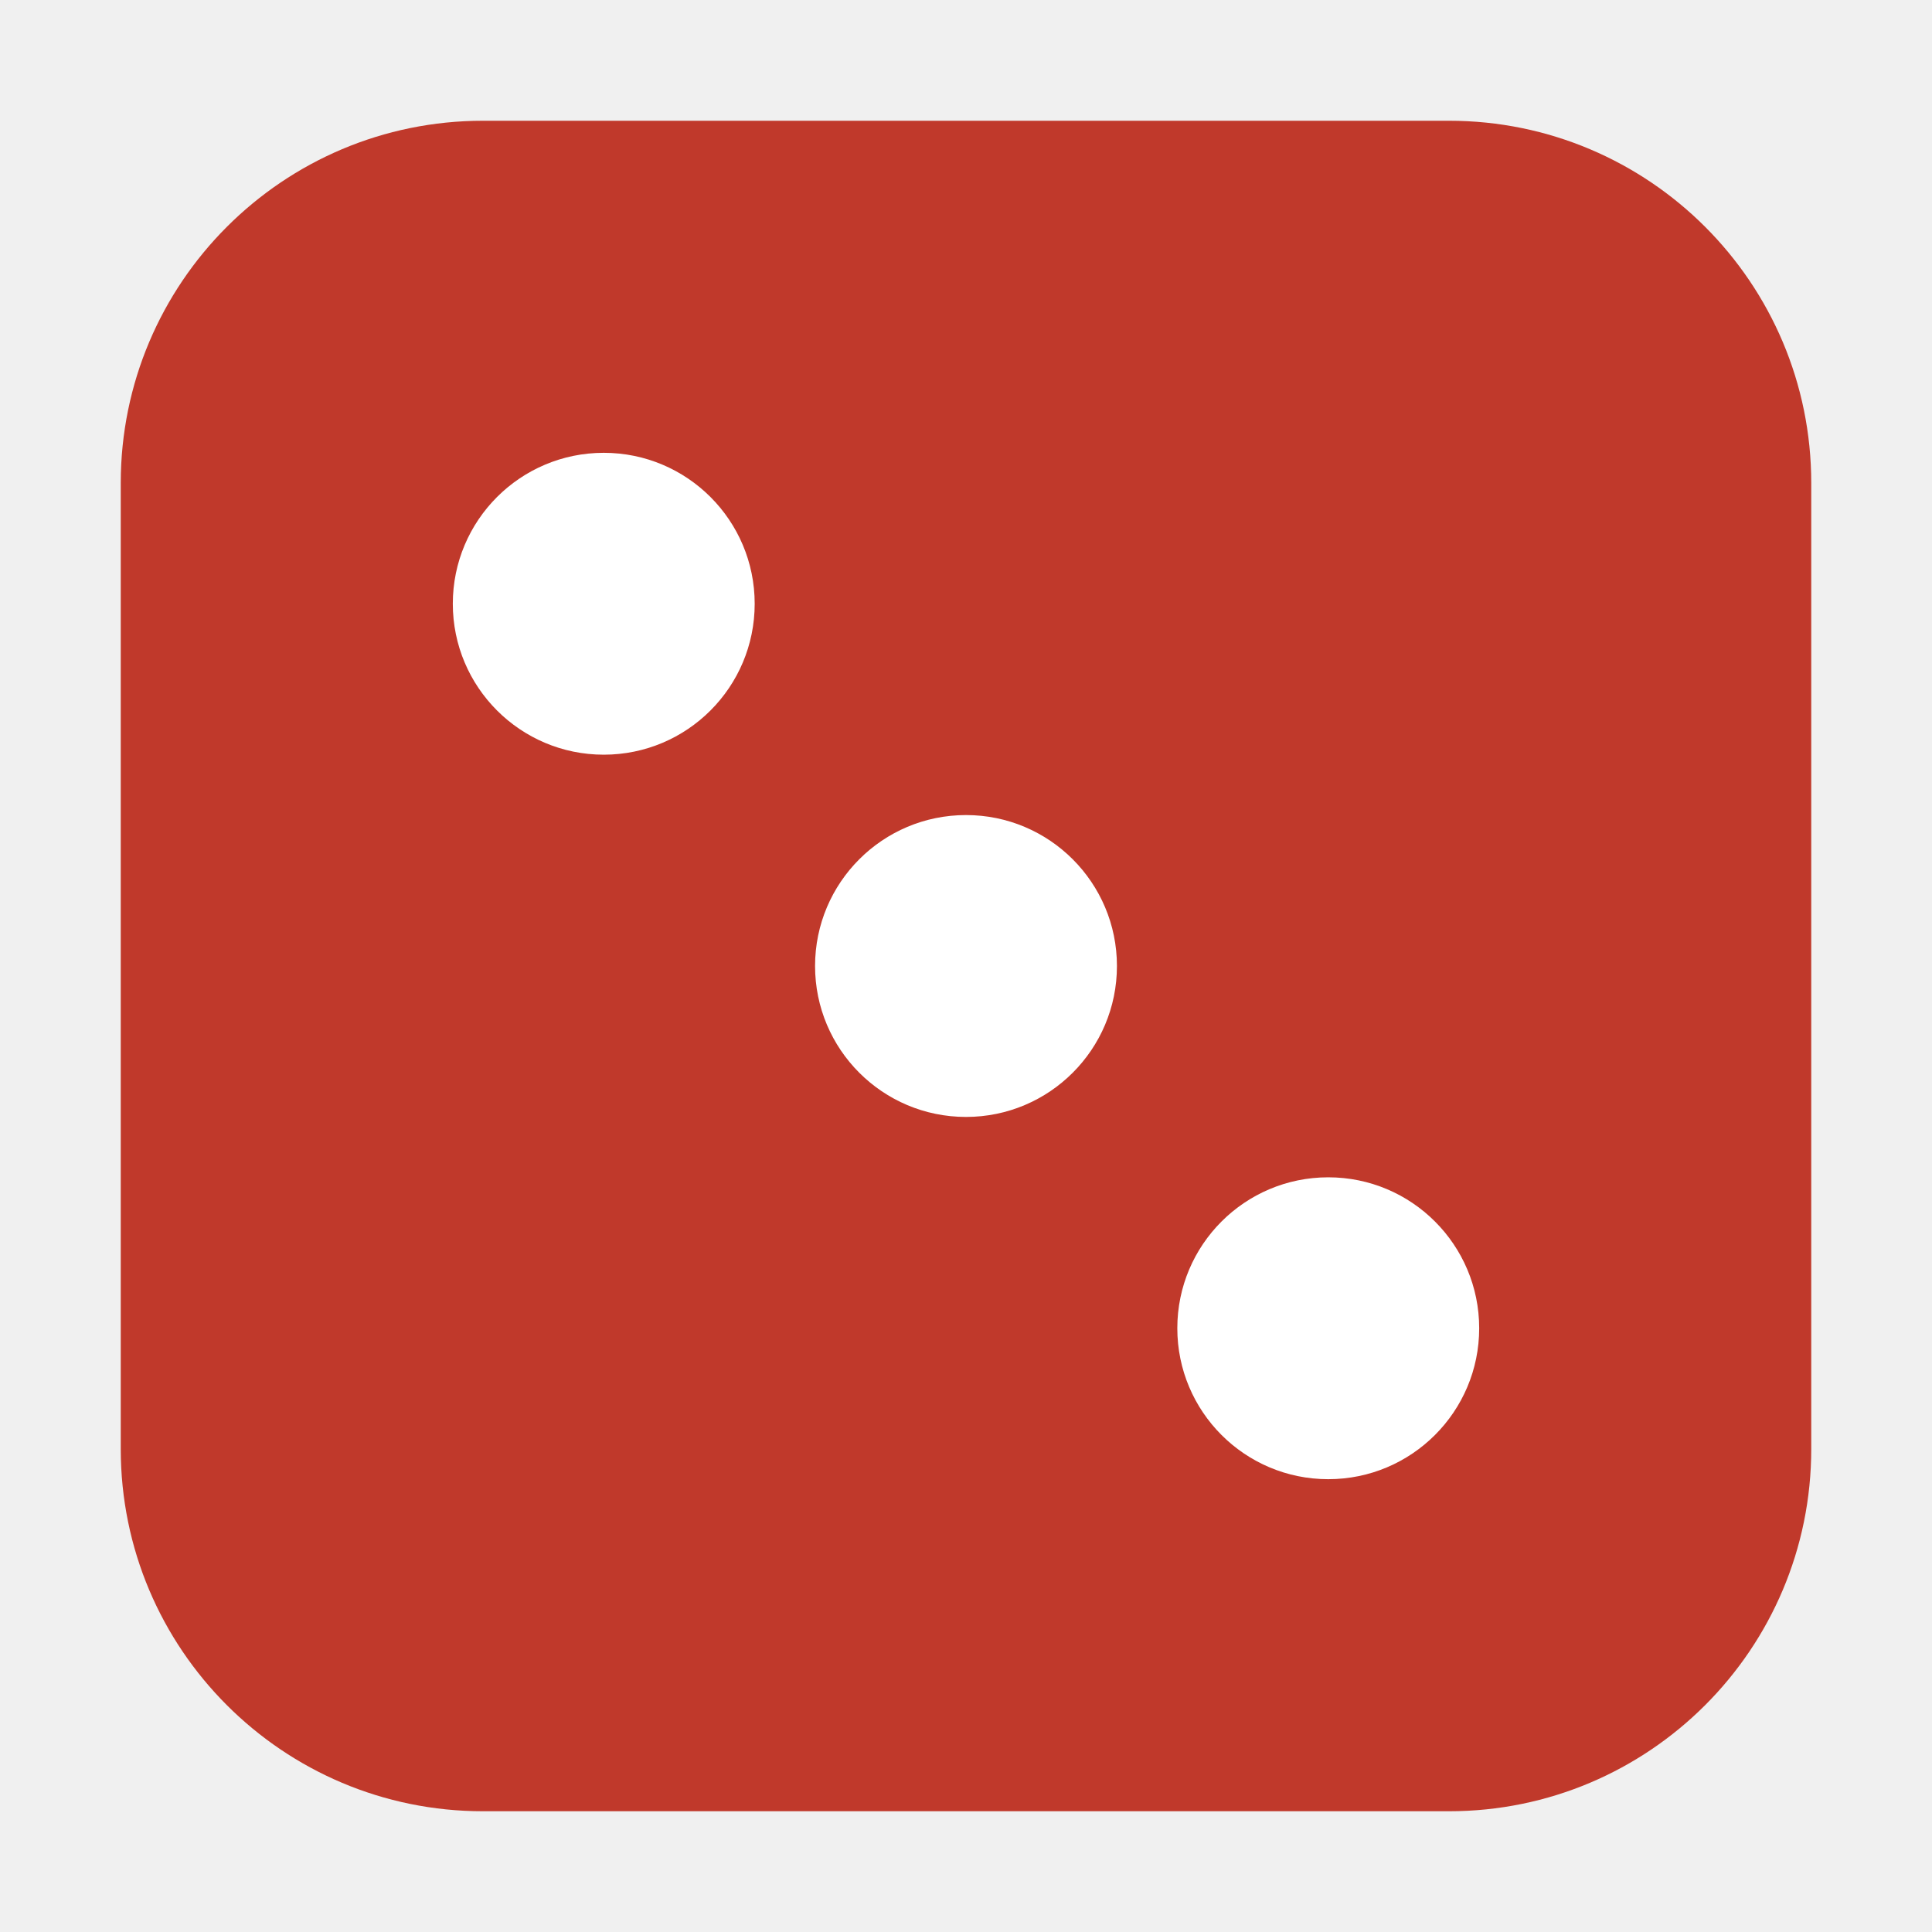
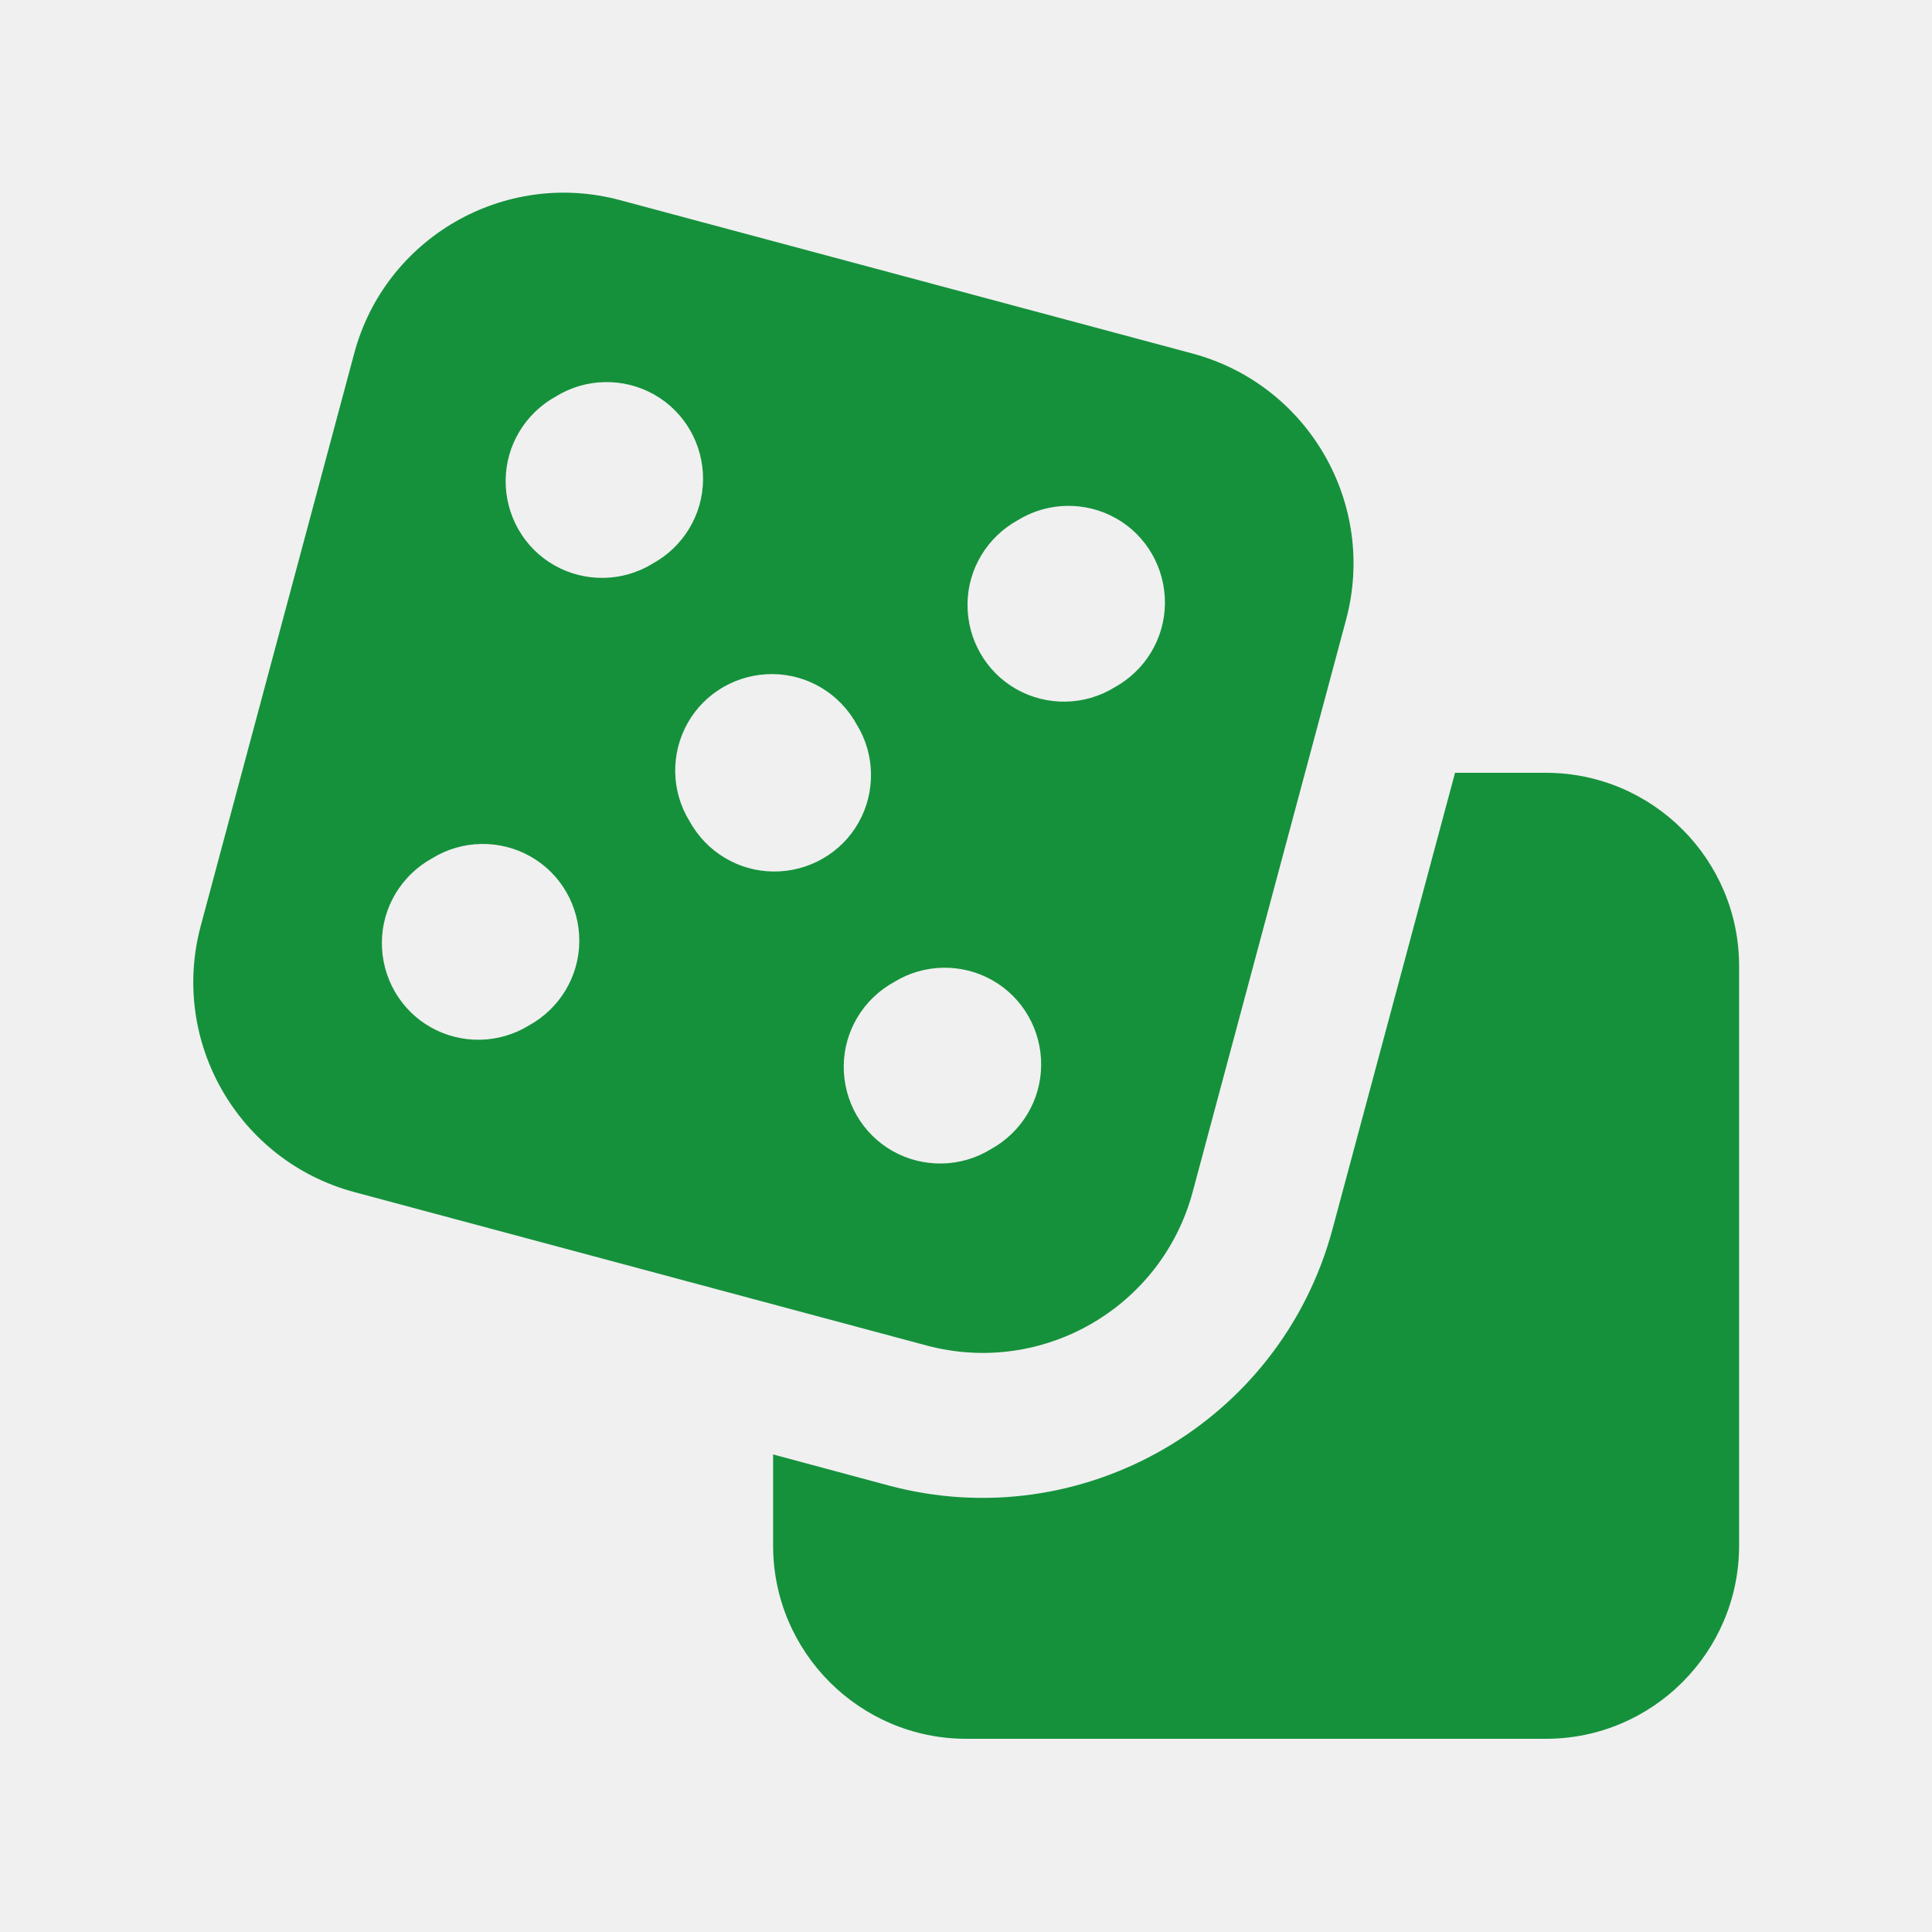
- <svg xmlns="http://www.w3.org/2000/svg" viewBox="0 0 32 32">
-   <rect x="2" y="2" width="28" height="28" rx="6" fill="#c0392b" />
-   <circle cx="10" cy="10" r="2.5" fill="#fff" />
-   <circle cx="16" cy="16" r="2.5" fill="#fff" />
-   <circle cx="22" cy="22" r="2.5" fill="#fff" />
+ <svg xmlns="http://www.w3.org/2000/svg" viewBox="0 0 640 640">
+   <path fill="rgb(21, 145, 60)" d="M205.4 66.3C167 56 127.5 78.8 117.3 117.2L66.5 306.7C56.2 345.1 79 384.6 117.4 394.9L306.9 445.7C345.3 456 384.8 433.2 395.1 394.8L445.9 205.3C456.2 166.9 433.4 127.4 395 117.1L205.4 66.3zM228.4 272C222.3 262.1 222.1 249.6 227.8 239.5C233.5 229.4 244.3 223.2 256 223.3C267.6 223.4 278.2 229.8 283.8 240C289.9 249.9 290.1 262.4 284.4 272.5C278.7 282.6 267.9 288.8 256.2 288.7C244.6 288.6 234 282.2 228.4 272zM143.2 284.3C153.1 278.2 165.6 278 175.7 283.7C185.8 289.4 192 300.2 191.9 311.9C191.8 323.5 185.4 334.1 175.2 339.7C165.3 345.8 152.8 346 142.7 340.3C132.6 334.6 126.4 323.8 126.5 312.1C126.6 300.5 133 289.9 143.2 284.3zM328.2 380.7C318.3 386.8 305.8 387 295.7 381.3C285.6 375.6 279.4 364.8 279.5 353.1C279.6 341.5 286 330.9 296.2 325.3C306.1 319.2 318.6 319 328.7 324.7C338.8 330.4 345 341.2 344.9 352.9C344.8 364.5 338.4 375.1 328.2 380.7zM337.2 172.3C347.1 166.2 359.6 166 369.7 171.7C379.8 177.4 386 188.2 385.9 199.9C385.8 211.5 379.4 222.1 369.2 227.7C359.3 233.8 346.8 234 336.7 228.3C326.6 222.6 320.4 211.8 320.5 200.1C320.6 188.5 327 177.9 337.2 172.3zM216.2 186.7C206.3 192.8 193.8 193 183.7 187.3C173.6 181.6 167.4 170.8 167.5 159.1C167.6 147.5 174 136.9 184.2 131.3C194.1 125.2 206.6 125 216.7 130.7C226.8 136.4 233 147.2 232.9 158.9C232.8 170.5 226.4 181.1 216.2 186.7zM482 256L441.4 407.2C424.2 471.2 358.4 509.2 294.4 492.1L256.1 481.8L256.1 512C256.1 547.3 284.8 576 320.1 576L512.1 576C547.4 576 576.1 547.3 576.1 512L576.1 320C576.1 284.7 547.4 256 512.1 256L482 256z" />
</svg>
